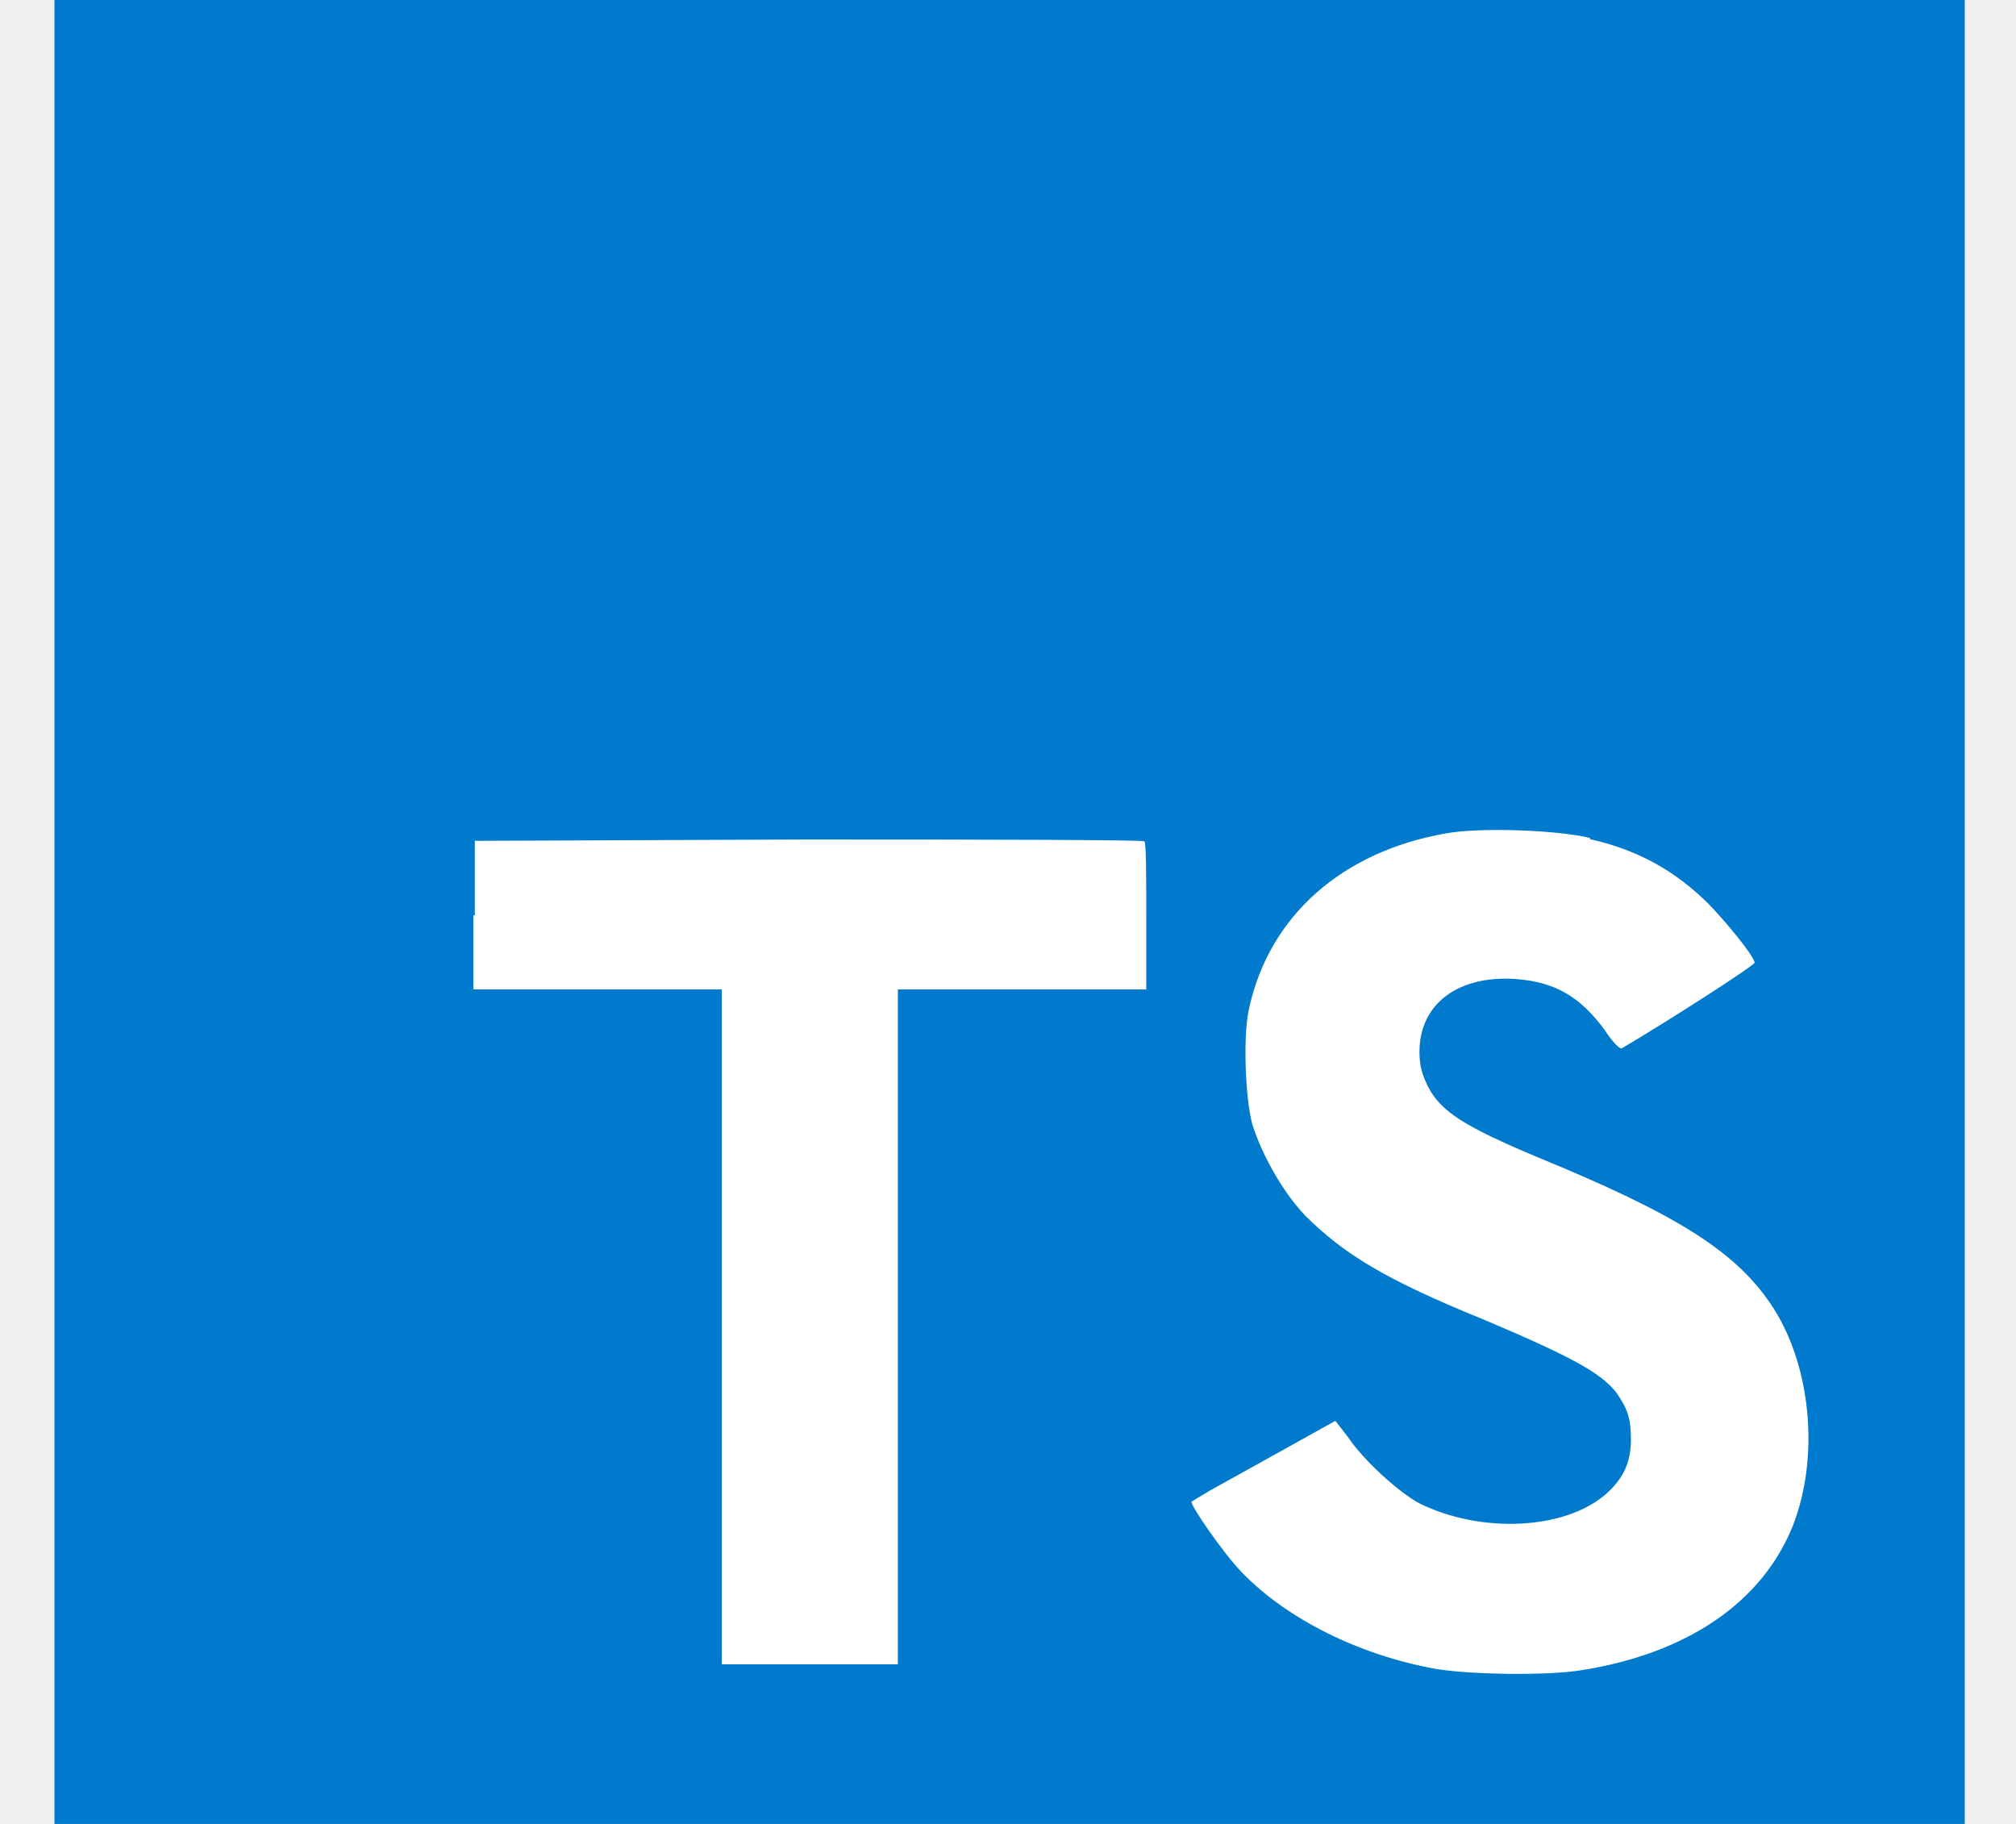
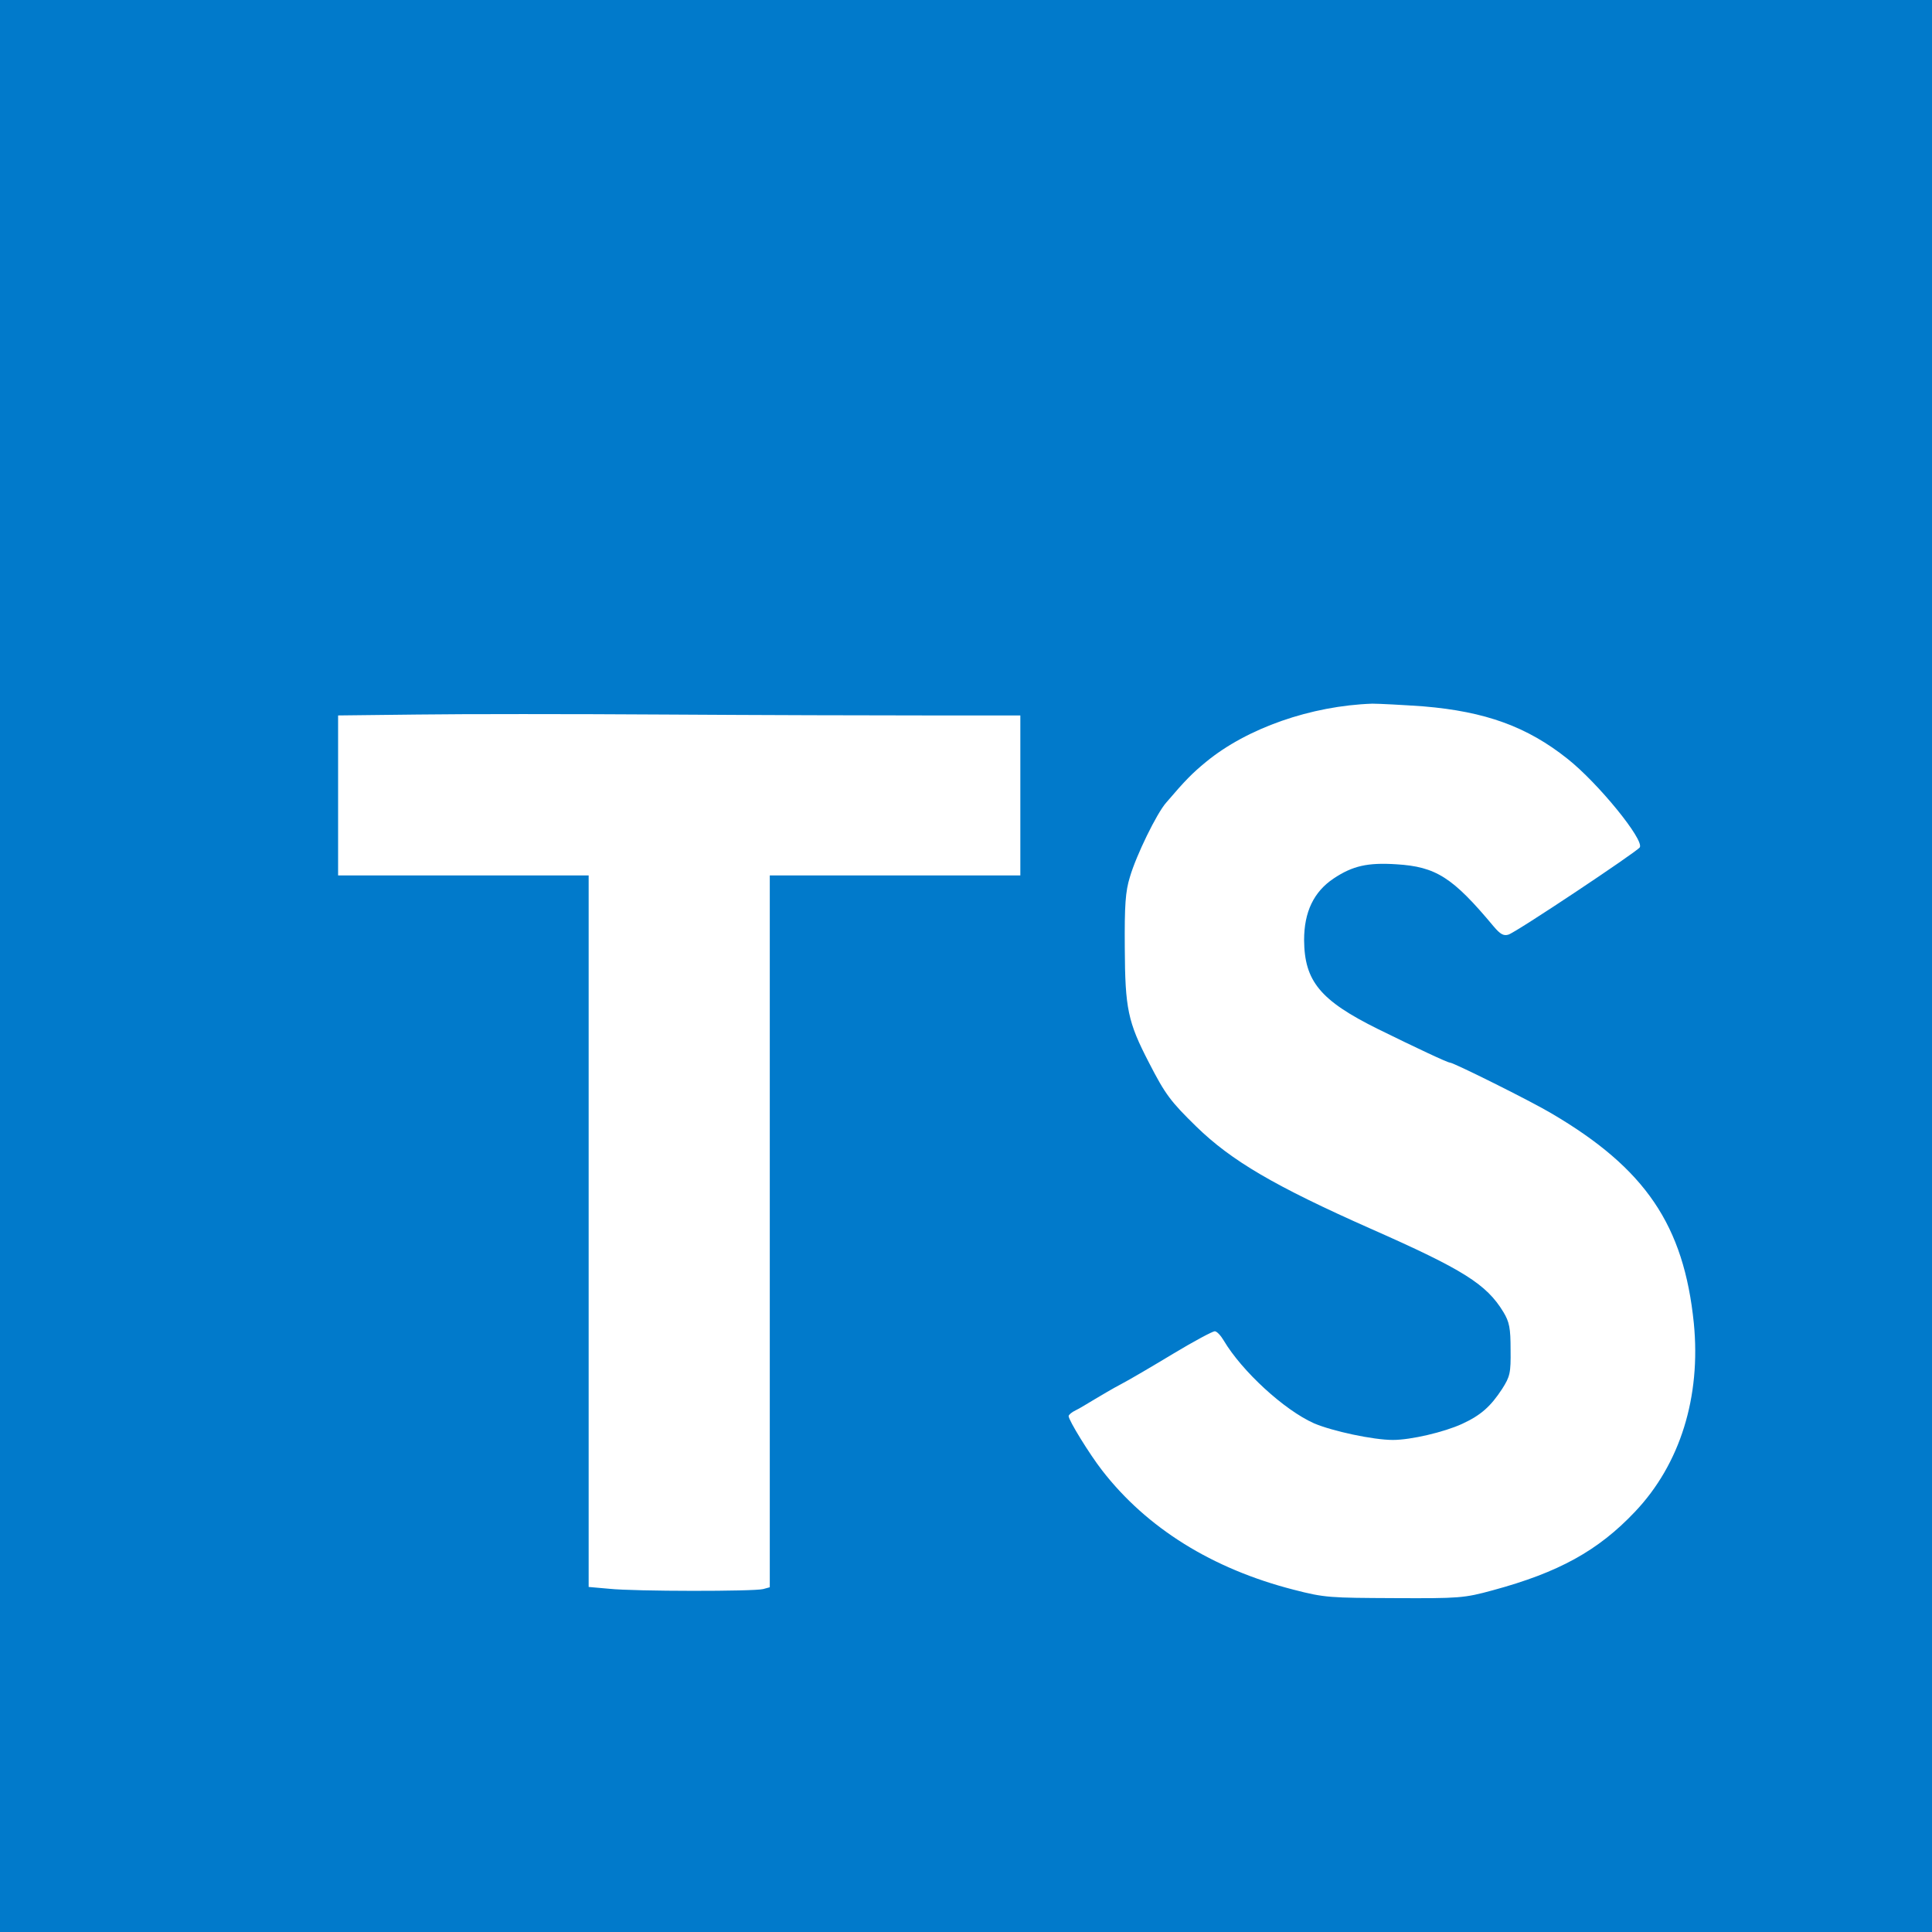
- <svg xmlns="http://www.w3.org/2000/svg" width="21" height="19" viewBox="0 0 21 19" fill="none">
-   <g clip-path="url(#clip0_83_1943)">
-     <path d="M0.567 9.5V0H20.466V19H0.567" fill="#007ACC" />
-     <path d="M4.931 9.533V10.307H7.518V17.337H9.353V10.307H11.94V9.547C11.94 9.12 11.94 8.773 11.92 8.764C11.92 8.749 10.343 8.745 8.428 8.745L4.946 8.759V9.538L4.931 9.533ZM16.557 8.74C17.064 8.854 17.452 9.072 17.8 9.419C17.984 9.609 18.258 9.942 18.278 10.027C18.278 10.056 17.417 10.611 16.895 10.92C16.875 10.934 16.795 10.854 16.716 10.73C16.457 10.379 16.194 10.227 15.781 10.198C15.184 10.16 14.786 10.46 14.786 10.958C14.786 11.11 14.816 11.196 14.875 11.319C15.009 11.581 15.258 11.737 16.029 12.06C17.452 12.645 18.069 13.029 18.442 13.58C18.865 14.198 18.959 15.167 18.676 15.893C18.358 16.687 17.581 17.224 16.472 17.399C16.124 17.456 15.328 17.447 14.955 17.385C14.159 17.242 13.398 16.863 12.93 16.373C12.746 16.183 12.393 15.675 12.413 15.642L12.602 15.528L13.348 15.114L13.91 14.801L14.039 14.967C14.204 15.214 14.572 15.547 14.786 15.661C15.432 15.979 16.298 15.936 16.726 15.566C16.91 15.404 16.989 15.233 16.989 14.996C16.989 14.777 16.955 14.678 16.84 14.511C16.681 14.302 16.363 14.131 15.467 13.751C14.437 13.333 14 13.067 13.592 12.659C13.358 12.412 13.144 12.027 13.044 11.709C12.97 11.433 12.945 10.759 13.015 10.488C13.229 9.538 13.98 8.873 15.054 8.683C15.402 8.616 16.223 8.645 16.567 8.73L16.557 8.74Z" fill="white" />
-   </g>
-   <defs>
-     <clipPath id="clip0_83_1943">
-       <rect width="19.899" height="19" fill="white" transform="translate(0.567383)" />
-     </clipPath>
-   </defs>
+ <svg xmlns="http://www.w3.org/2000/svg" height="2500" viewBox="0 0 640 640" width="2500">
+   <path d="m0 0h640v640h-640z" fill="#017acb" />
+   <path d="m307.3 237h30.7v53h-83v235.8l-2.2.6c-3 .8-42.5.8-51-.1l-6.8-.6v-235.7h-83v-53l26.3-.3c14.4-.2 51.4-.2 82.2 0s69.8.3 86.8.3zm234.3 263.8c-12.2 12.9-25.3 20.1-47.1 26-9.5 2.6-11.1 2.7-32.5 2.6s-23.1-.1-33.5-2.8c-26.9-6.9-48.6-20.4-63.4-39.5-4.2-5.4-11.1-16.6-11.1-18 0-.4 1-1.3 2.3-1.9s4-2.3 6.2-3.6 6.2-3.7 8.9-5.1 10.5-6 17.3-10.1 13-7.4 13.7-7.4 2 1.4 3 3.1c6 10.1 20 23 29.9 27.4 6.1 2.6 19.6 5.5 26.1 5.5 6 0 17-2.6 22.9-5.3 6.3-2.9 9.5-5.8 13.3-11.6 2.6-4.1 2.9-5.2 2.8-13 0-7.2-.4-9.2-2.4-12.5-5.6-9.2-13.2-14-44-27.6-31.8-14.1-46.1-22.5-57.7-33.8-8.6-8.4-10.3-10.7-15.7-21.2-7-13.5-7.9-17.9-8-38-.1-14.1.2-18.7 1.7-23.5 2.1-7.2 8.9-21.1 12-24.6 6.4-7.5 8.7-9.8 13.2-13.5 13.6-11.2 34.8-18.6 55.1-19.3 2.3 0 9.9.4 17 .9 20.4 1.7 34.3 6.7 47.7 17.4 10.1 8 25.4 26.8 23.9 29.3-1 1.5-40.9 28.1-43.5 28.9-1.6.5-2.7-.1-4.9-2.7-13.6-16.3-19.1-19.8-32.3-20.6-9.4-.6-14.4.5-20.7 4.7-6.6 4.4-9.8 11.1-9.8 20.4.1 13.6 5.3 20 24.5 29.5 12.4 6.1 23 11.1 23.8 11.1 1.2 0 26.9 12.8 33.6 16.8 31.2 18.3 43.9 37.1 47.2 69.5 2.4 24.4-4.5 46.7-19.5 62.5z" fill="#fff" />
</svg>
